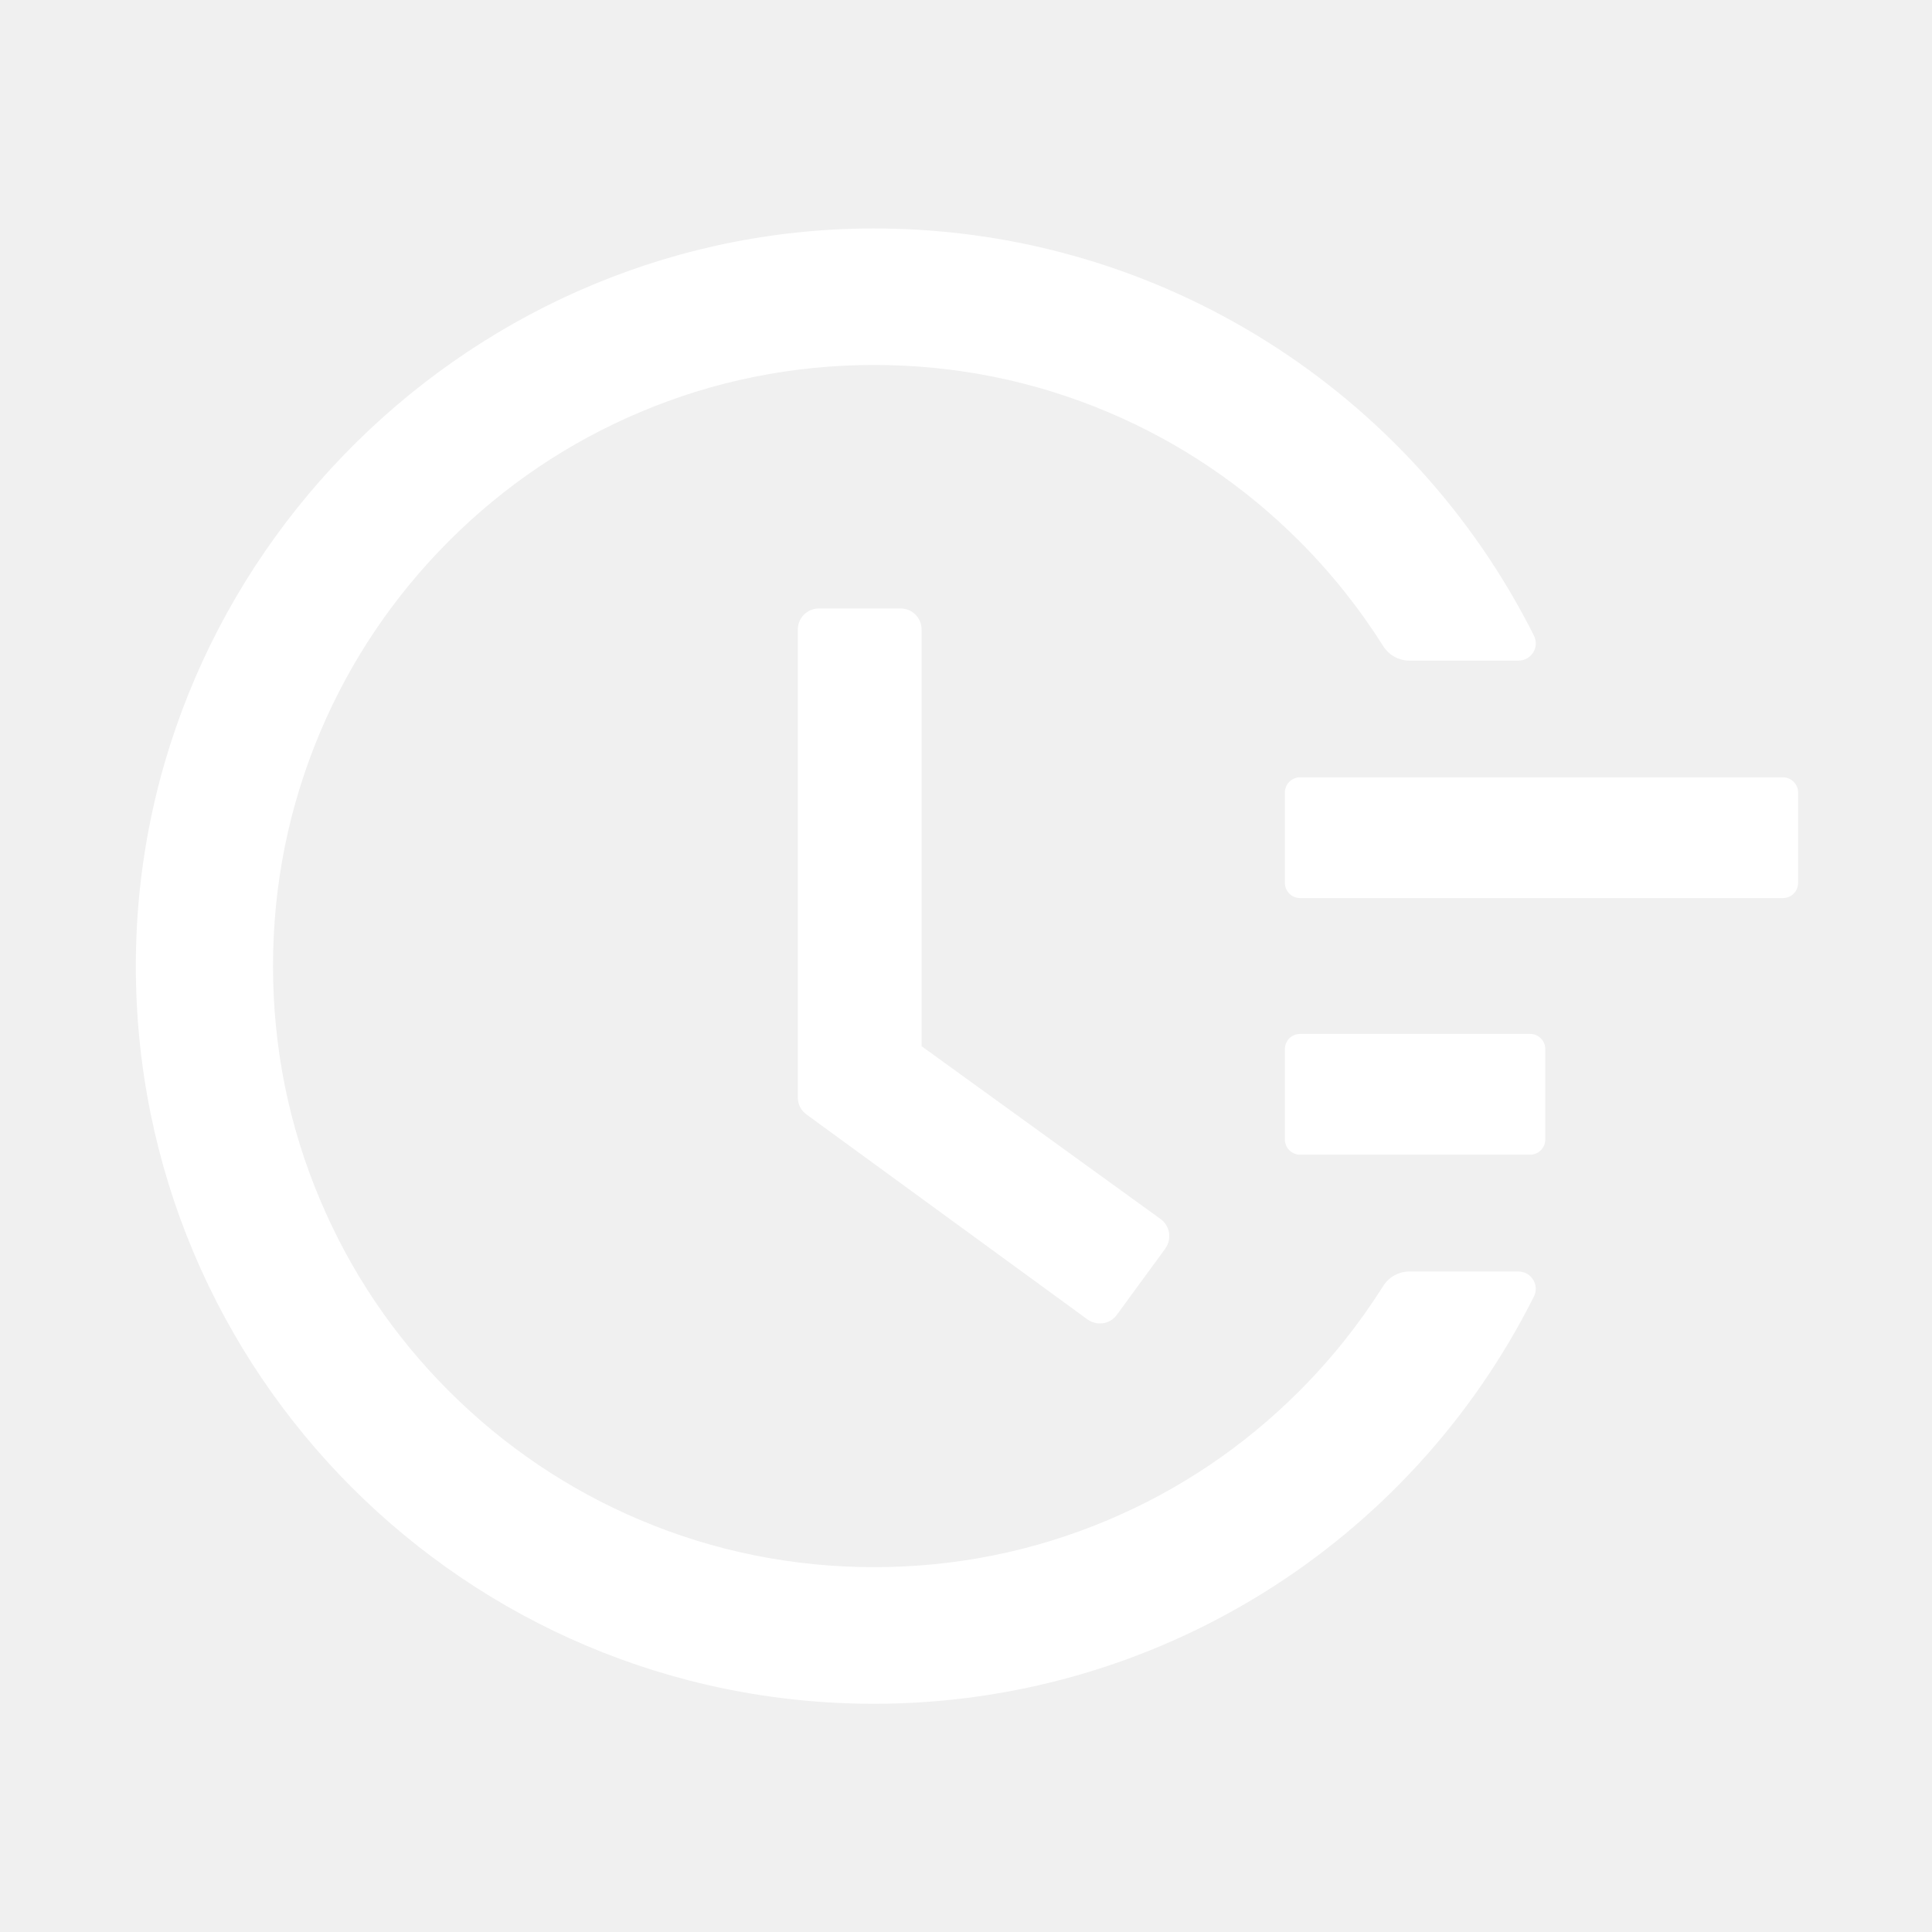
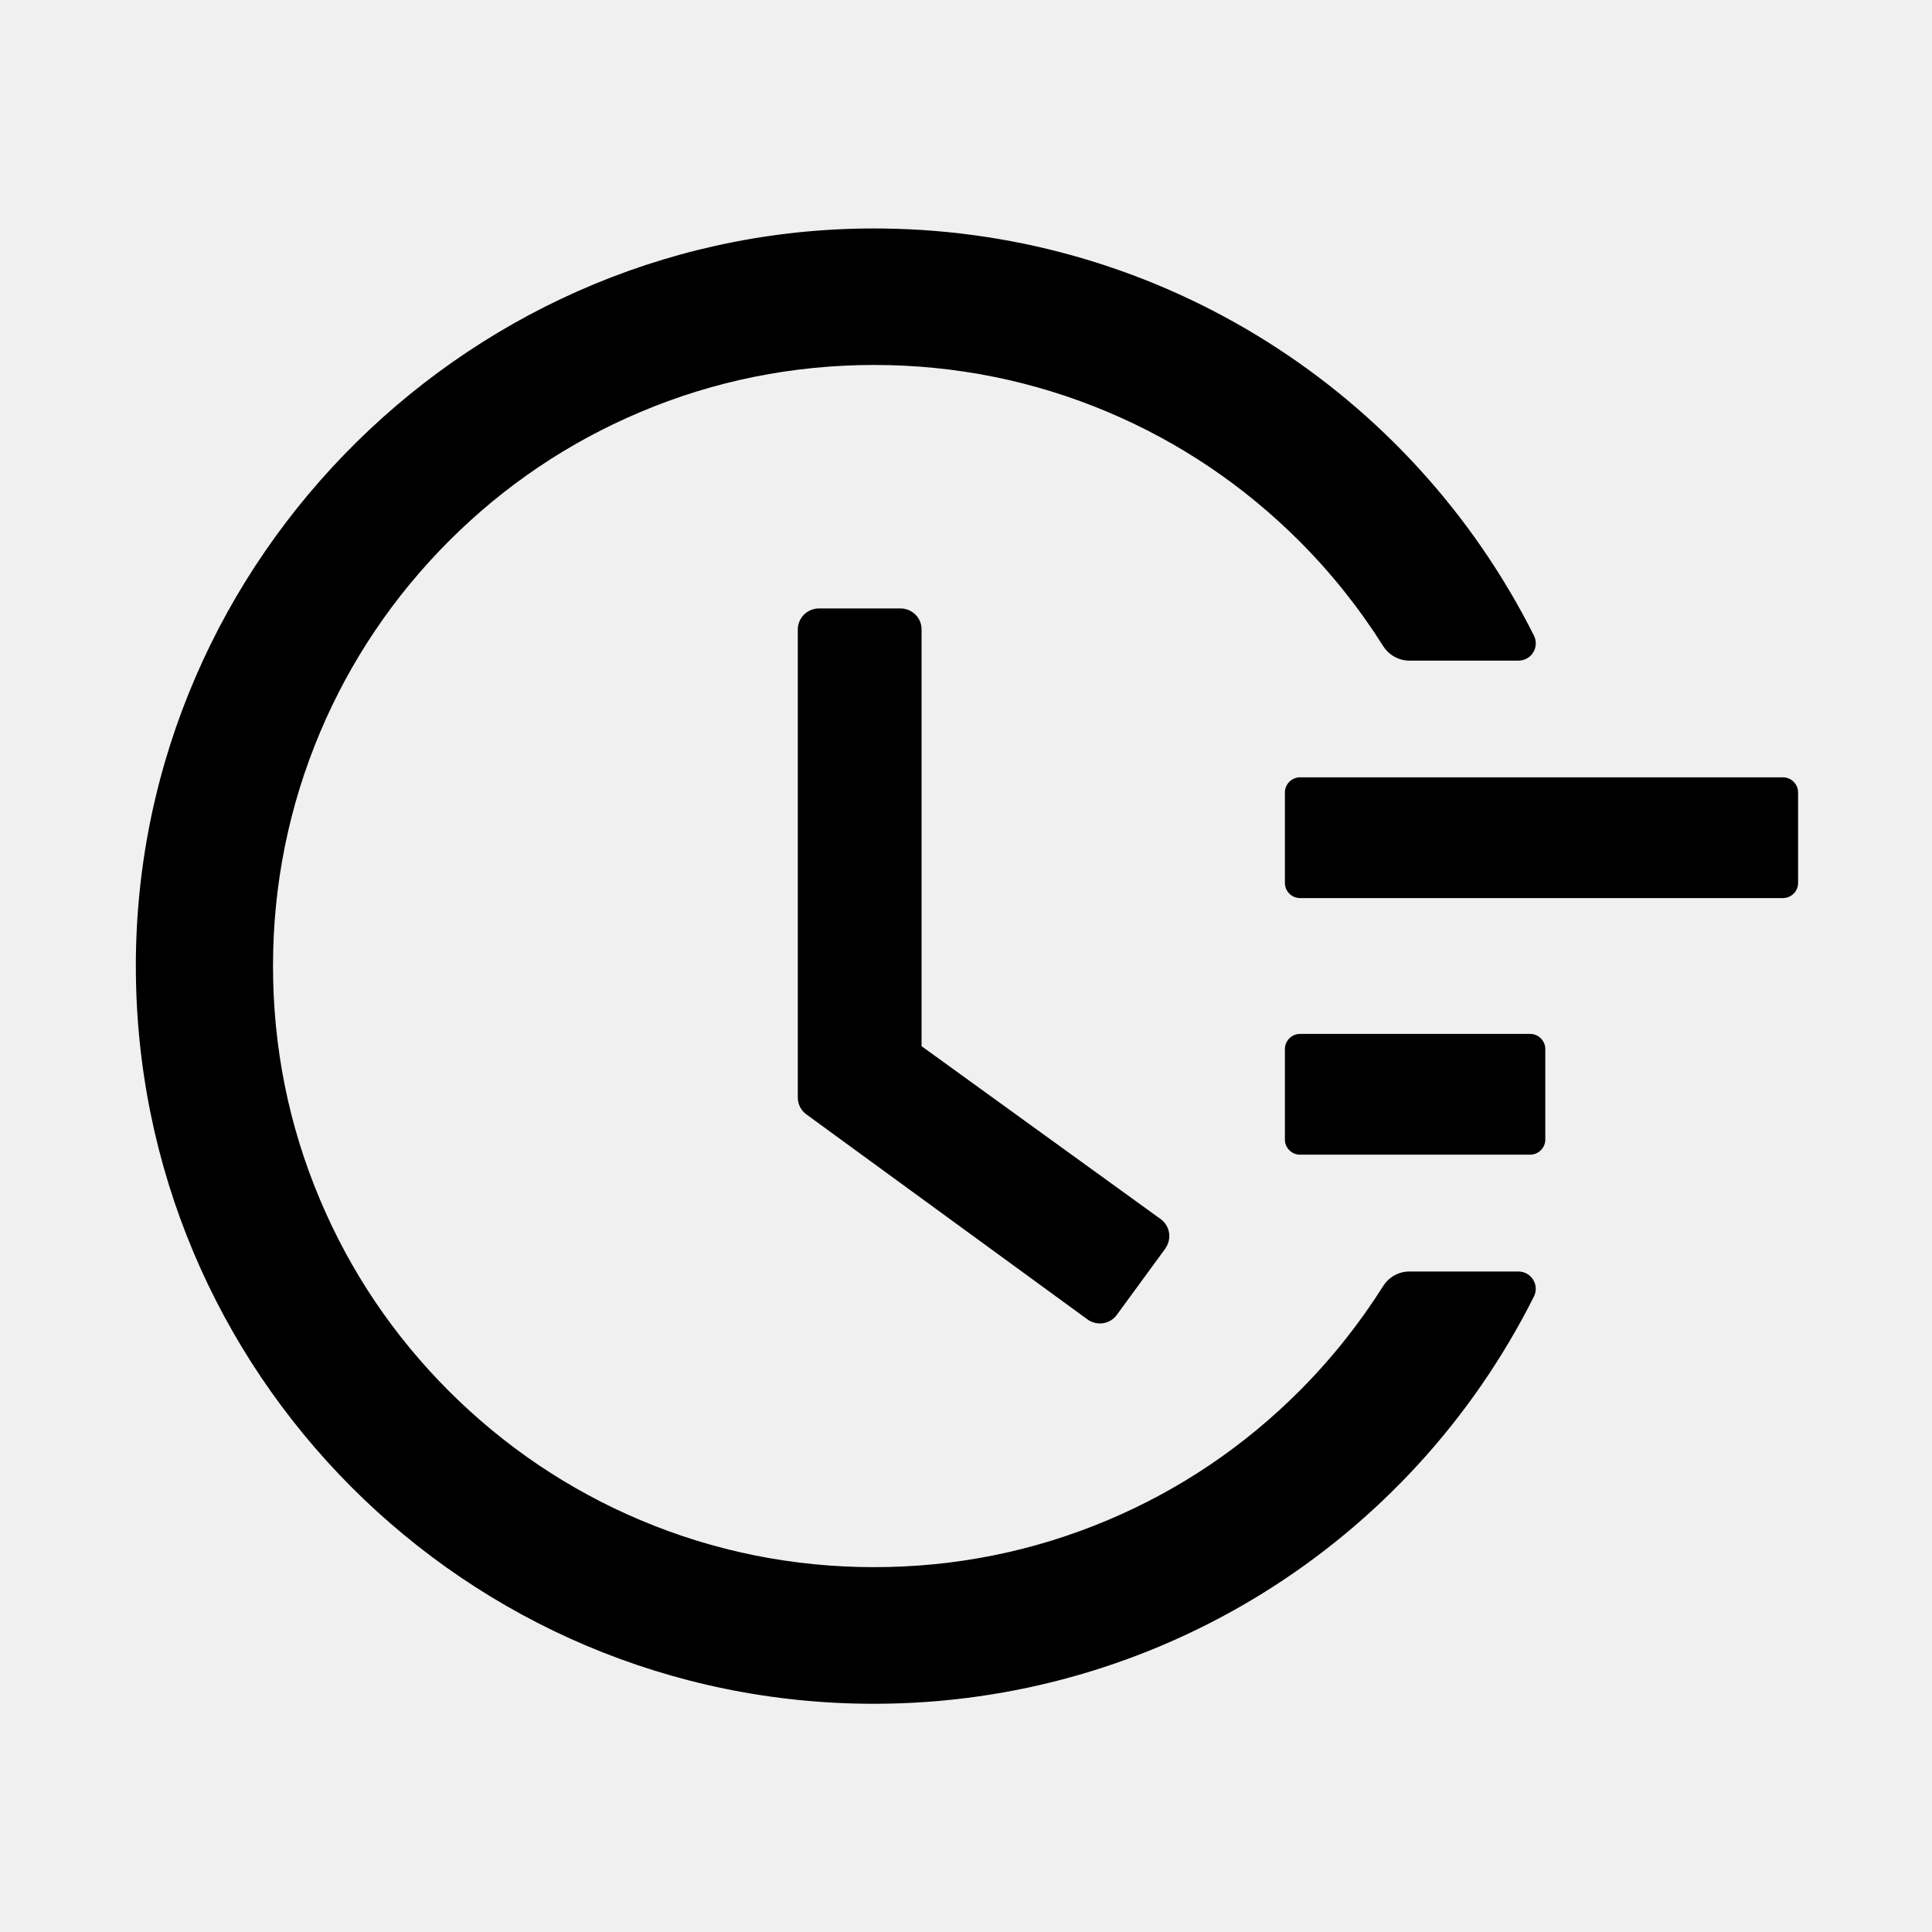
<svg xmlns="http://www.w3.org/2000/svg" version="1.1" width="32" height="32" viewBox="0 0 32 32">
-   <path fill="#fff" d="M29.532 12.875h-8c-0.137 0-0.25 0.113-0.25 0.25v1.5c0 0.137 0.113 0.25 0.25 0.25h8c0.137 0 0.25-0.112 0.25-0.25v-1.5c0-0.137-0.113-0.25-0.25-0.25zM25.345 17.125h-3.813c-0.137 0-0.25 0.112-0.25 0.25v1.5c0 0.138 0.113 0.25 0.25 0.25h3.813c0.137 0 0.25-0.113 0.25-0.25v-1.5c0-0.137-0.113-0.25-0.25-0.25zM14.917 10.078h-1.353c-0.194 0-0.35 0.156-0.35 0.35v7.75c0 0.113 0.053 0.216 0.144 0.281l4.653 3.394c0.156 0.113 0.375 0.081 0.487-0.075l0.803-1.097v-0.003c0.113-0.156 0.078-0.375-0.078-0.487l-3.959-2.863v-6.9c0.003-0.194-0.156-0.35-0.347-0.35v0z" />
-   <path fill="#fff" d="M25.15 21.060h-1.806c-0.175 0-0.341 0.091-0.434 0.241-0.397 0.628-0.859 1.209-1.391 1.741-0.916 0.916-1.981 1.634-3.166 2.134-1.228 0.519-2.531 0.781-3.875 0.781-1.347 0-2.65-0.263-3.875-0.781-1.184-0.5-2.25-1.219-3.166-2.134s-1.634-1.981-2.134-3.166c-0.519-1.225-0.781-2.528-0.781-3.875s0.263-2.647 0.781-3.875c0.5-1.184 1.219-2.25 2.134-3.166s1.981-1.634 3.166-2.134c1.225-0.519 2.531-0.781 3.875-0.781 1.347 0 2.65 0.263 3.875 0.781 1.184 0.5 2.25 1.219 3.166 2.134 0.531 0.531 0.994 1.113 1.391 1.741 0.094 0.15 0.259 0.241 0.434 0.241h1.806c0.216 0 0.353-0.225 0.256-0.416-2.037-4.053-6.169-6.688-10.781-6.741-6.753-0.084-12.363 5.444-12.375 12.191-0.013 6.759 5.466 12.244 12.225 12.244 4.672 0 8.872-2.644 10.931-6.744 0.097-0.191-0.044-0.416-0.256-0.416v0z" />
+   <path d="M29.532 12.875h-8c-0.137 0-0.25 0.113-0.25 0.25v1.5c0 0.137 0.113 0.25 0.25 0.25h8c0.137 0 0.25-0.112 0.25-0.25v-1.5c0-0.137-0.113-0.25-0.25-0.25zM25.345 17.125h-3.813c-0.137 0-0.25 0.112-0.25 0.25v1.5c0 0.138 0.113 0.25 0.25 0.25h3.813c0.137 0 0.25-0.113 0.25-0.25v-1.5c0-0.137-0.113-0.25-0.25-0.25zM14.917 10.078h-1.353c-0.194 0-0.35 0.156-0.35 0.35v7.75c0 0.113 0.053 0.216 0.144 0.281l4.653 3.394c0.156 0.113 0.375 0.081 0.487-0.075l0.803-1.097v-0.003c0.113-0.156 0.078-0.375-0.078-0.487l-3.959-2.863v-6.9c0.003-0.194-0.156-0.35-0.347-0.35v0z" />
+   <path d="M25.15 21.060h-1.806c-0.175 0-0.341 0.091-0.434 0.241-0.397 0.628-0.859 1.209-1.391 1.741-0.916 0.916-1.981 1.634-3.166 2.134-1.228 0.519-2.531 0.781-3.875 0.781-1.347 0-2.65-0.263-3.875-0.781-1.184-0.5-2.25-1.219-3.166-2.134s-1.634-1.981-2.134-3.166c-0.519-1.225-0.781-2.528-0.781-3.875s0.263-2.647 0.781-3.875c0.5-1.184 1.219-2.25 2.134-3.166s1.981-1.634 3.166-2.134c1.225-0.519 2.531-0.781 3.875-0.781 1.347 0 2.65 0.263 3.875 0.781 1.184 0.5 2.25 1.219 3.166 2.134 0.531 0.531 0.994 1.113 1.391 1.741 0.094 0.15 0.259 0.241 0.434 0.241h1.806c0.216 0 0.353-0.225 0.256-0.416-2.037-4.053-6.169-6.688-10.781-6.741-6.753-0.084-12.363 5.444-12.375 12.191-0.013 6.759 5.466 12.244 12.225 12.244 4.672 0 8.872-2.644 10.931-6.744 0.097-0.191-0.044-0.416-0.256-0.416v0z" />
</svg>
